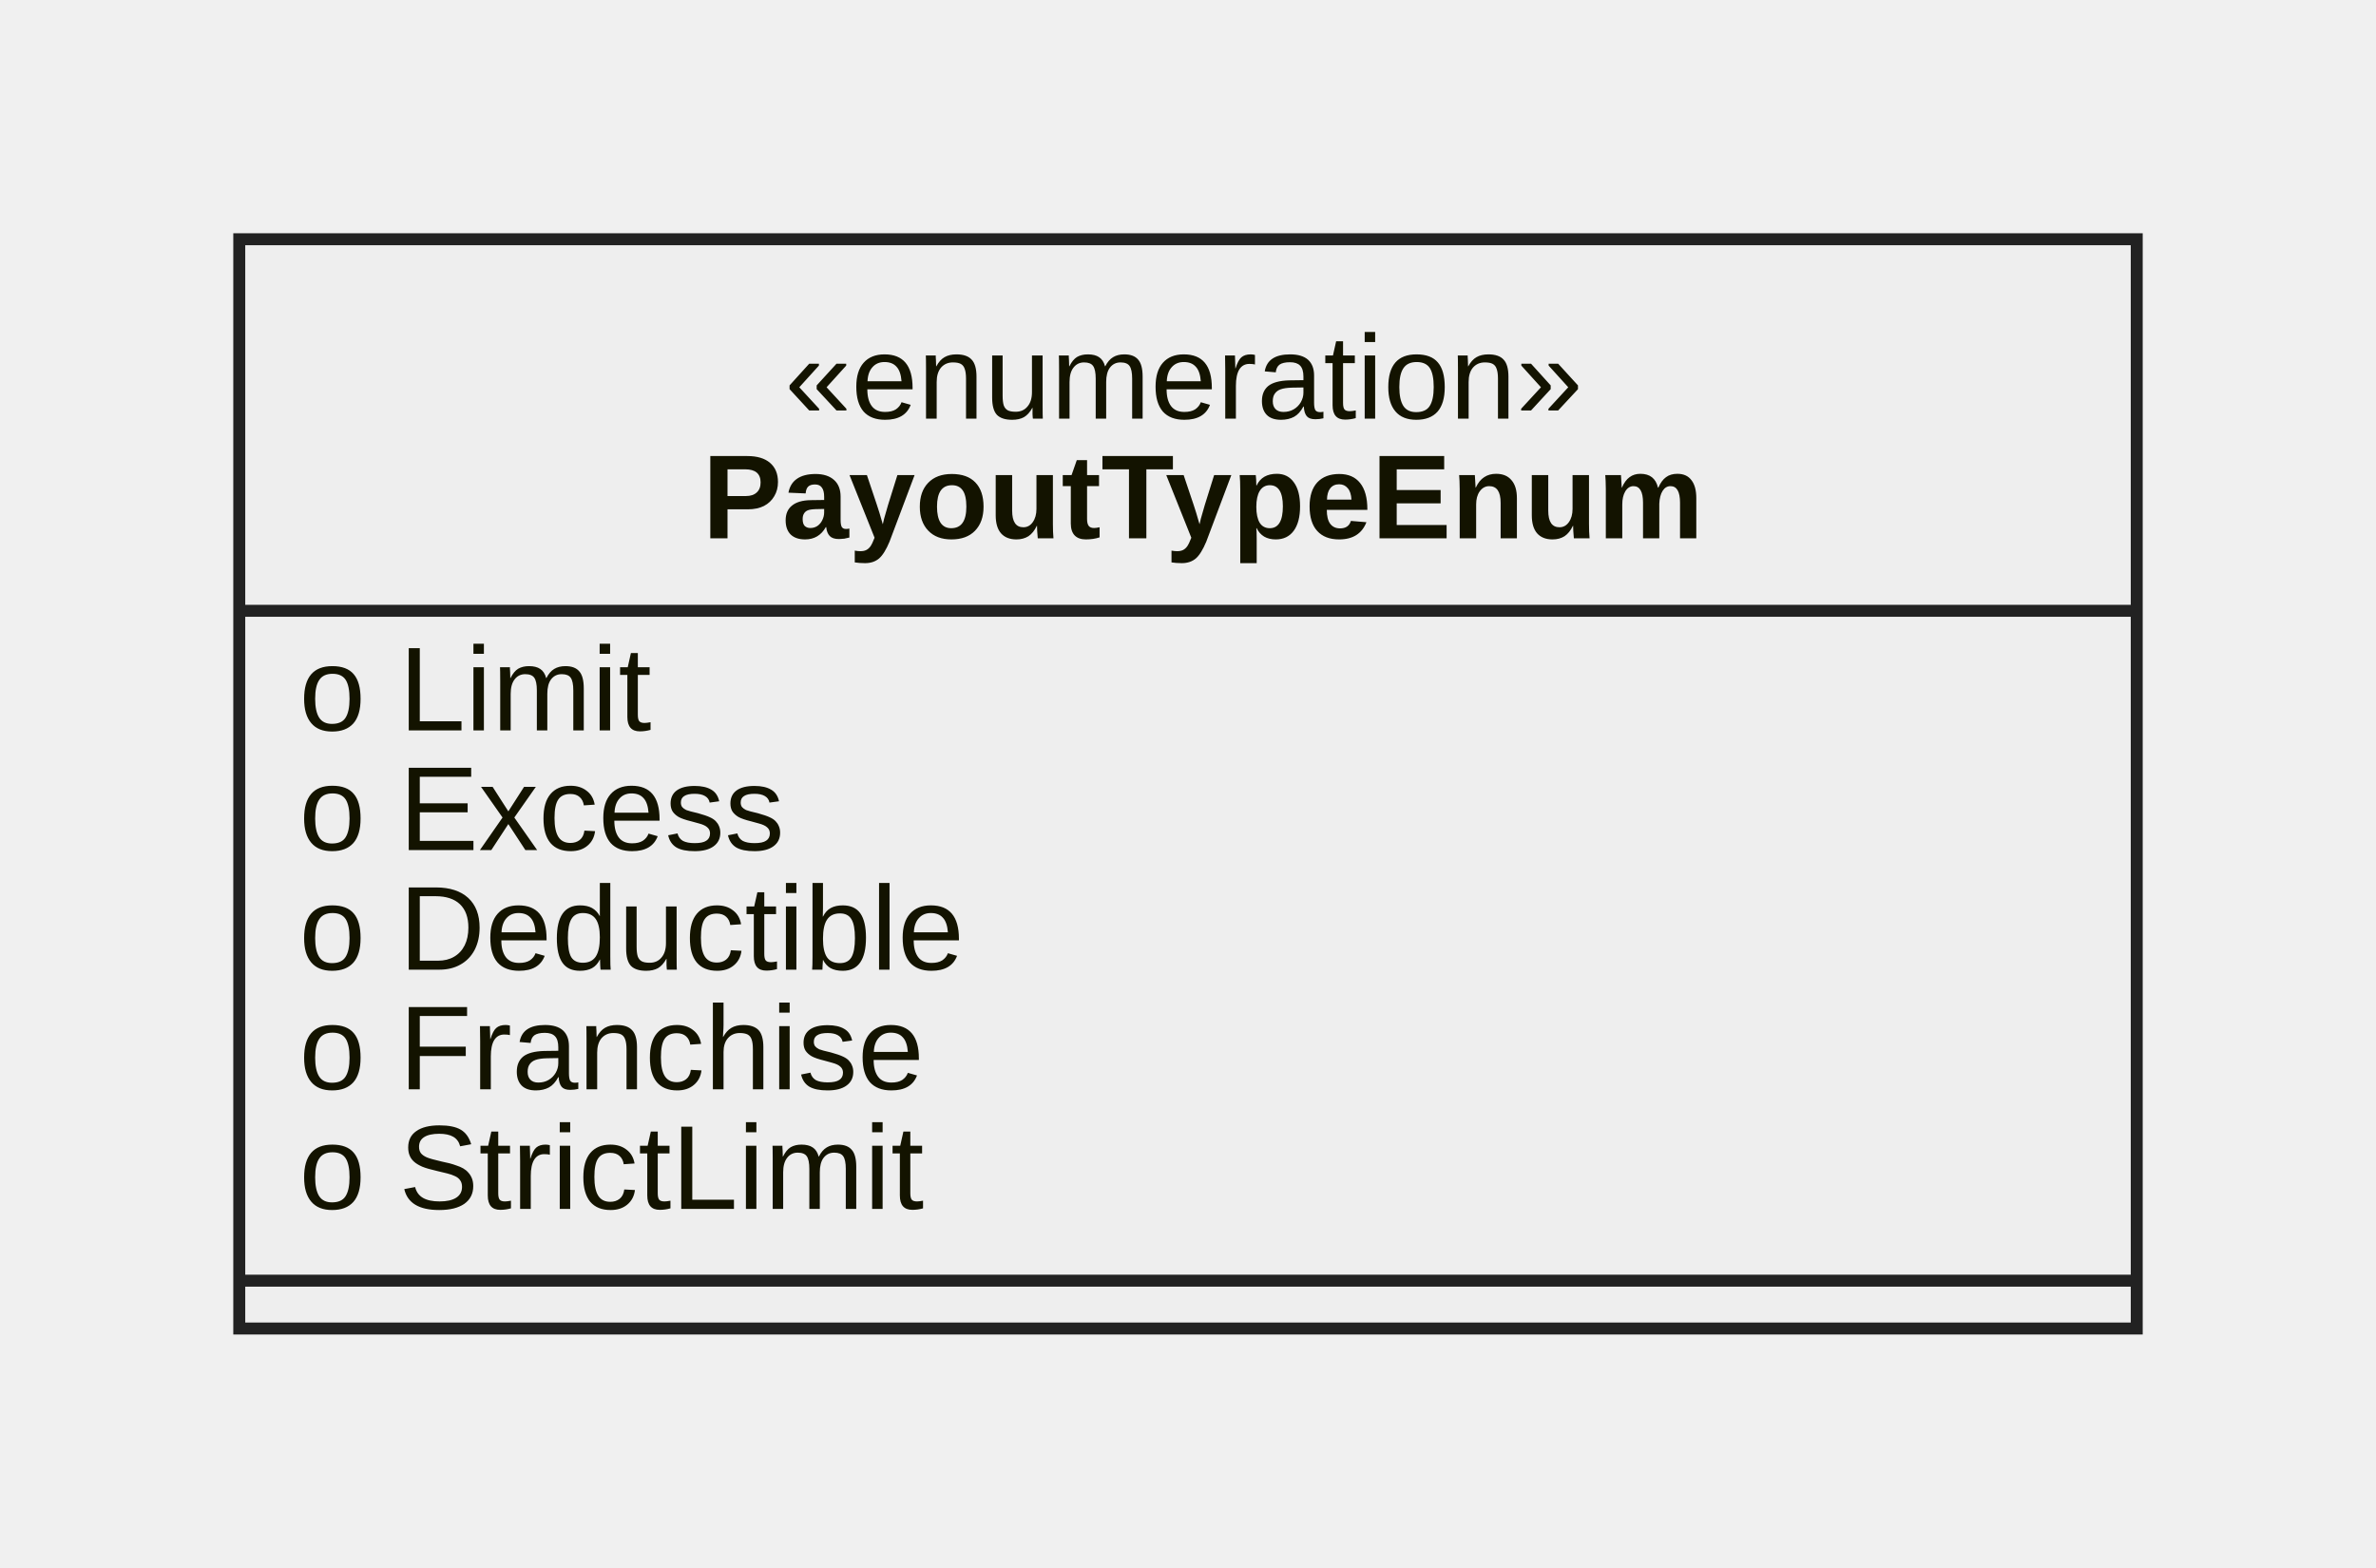
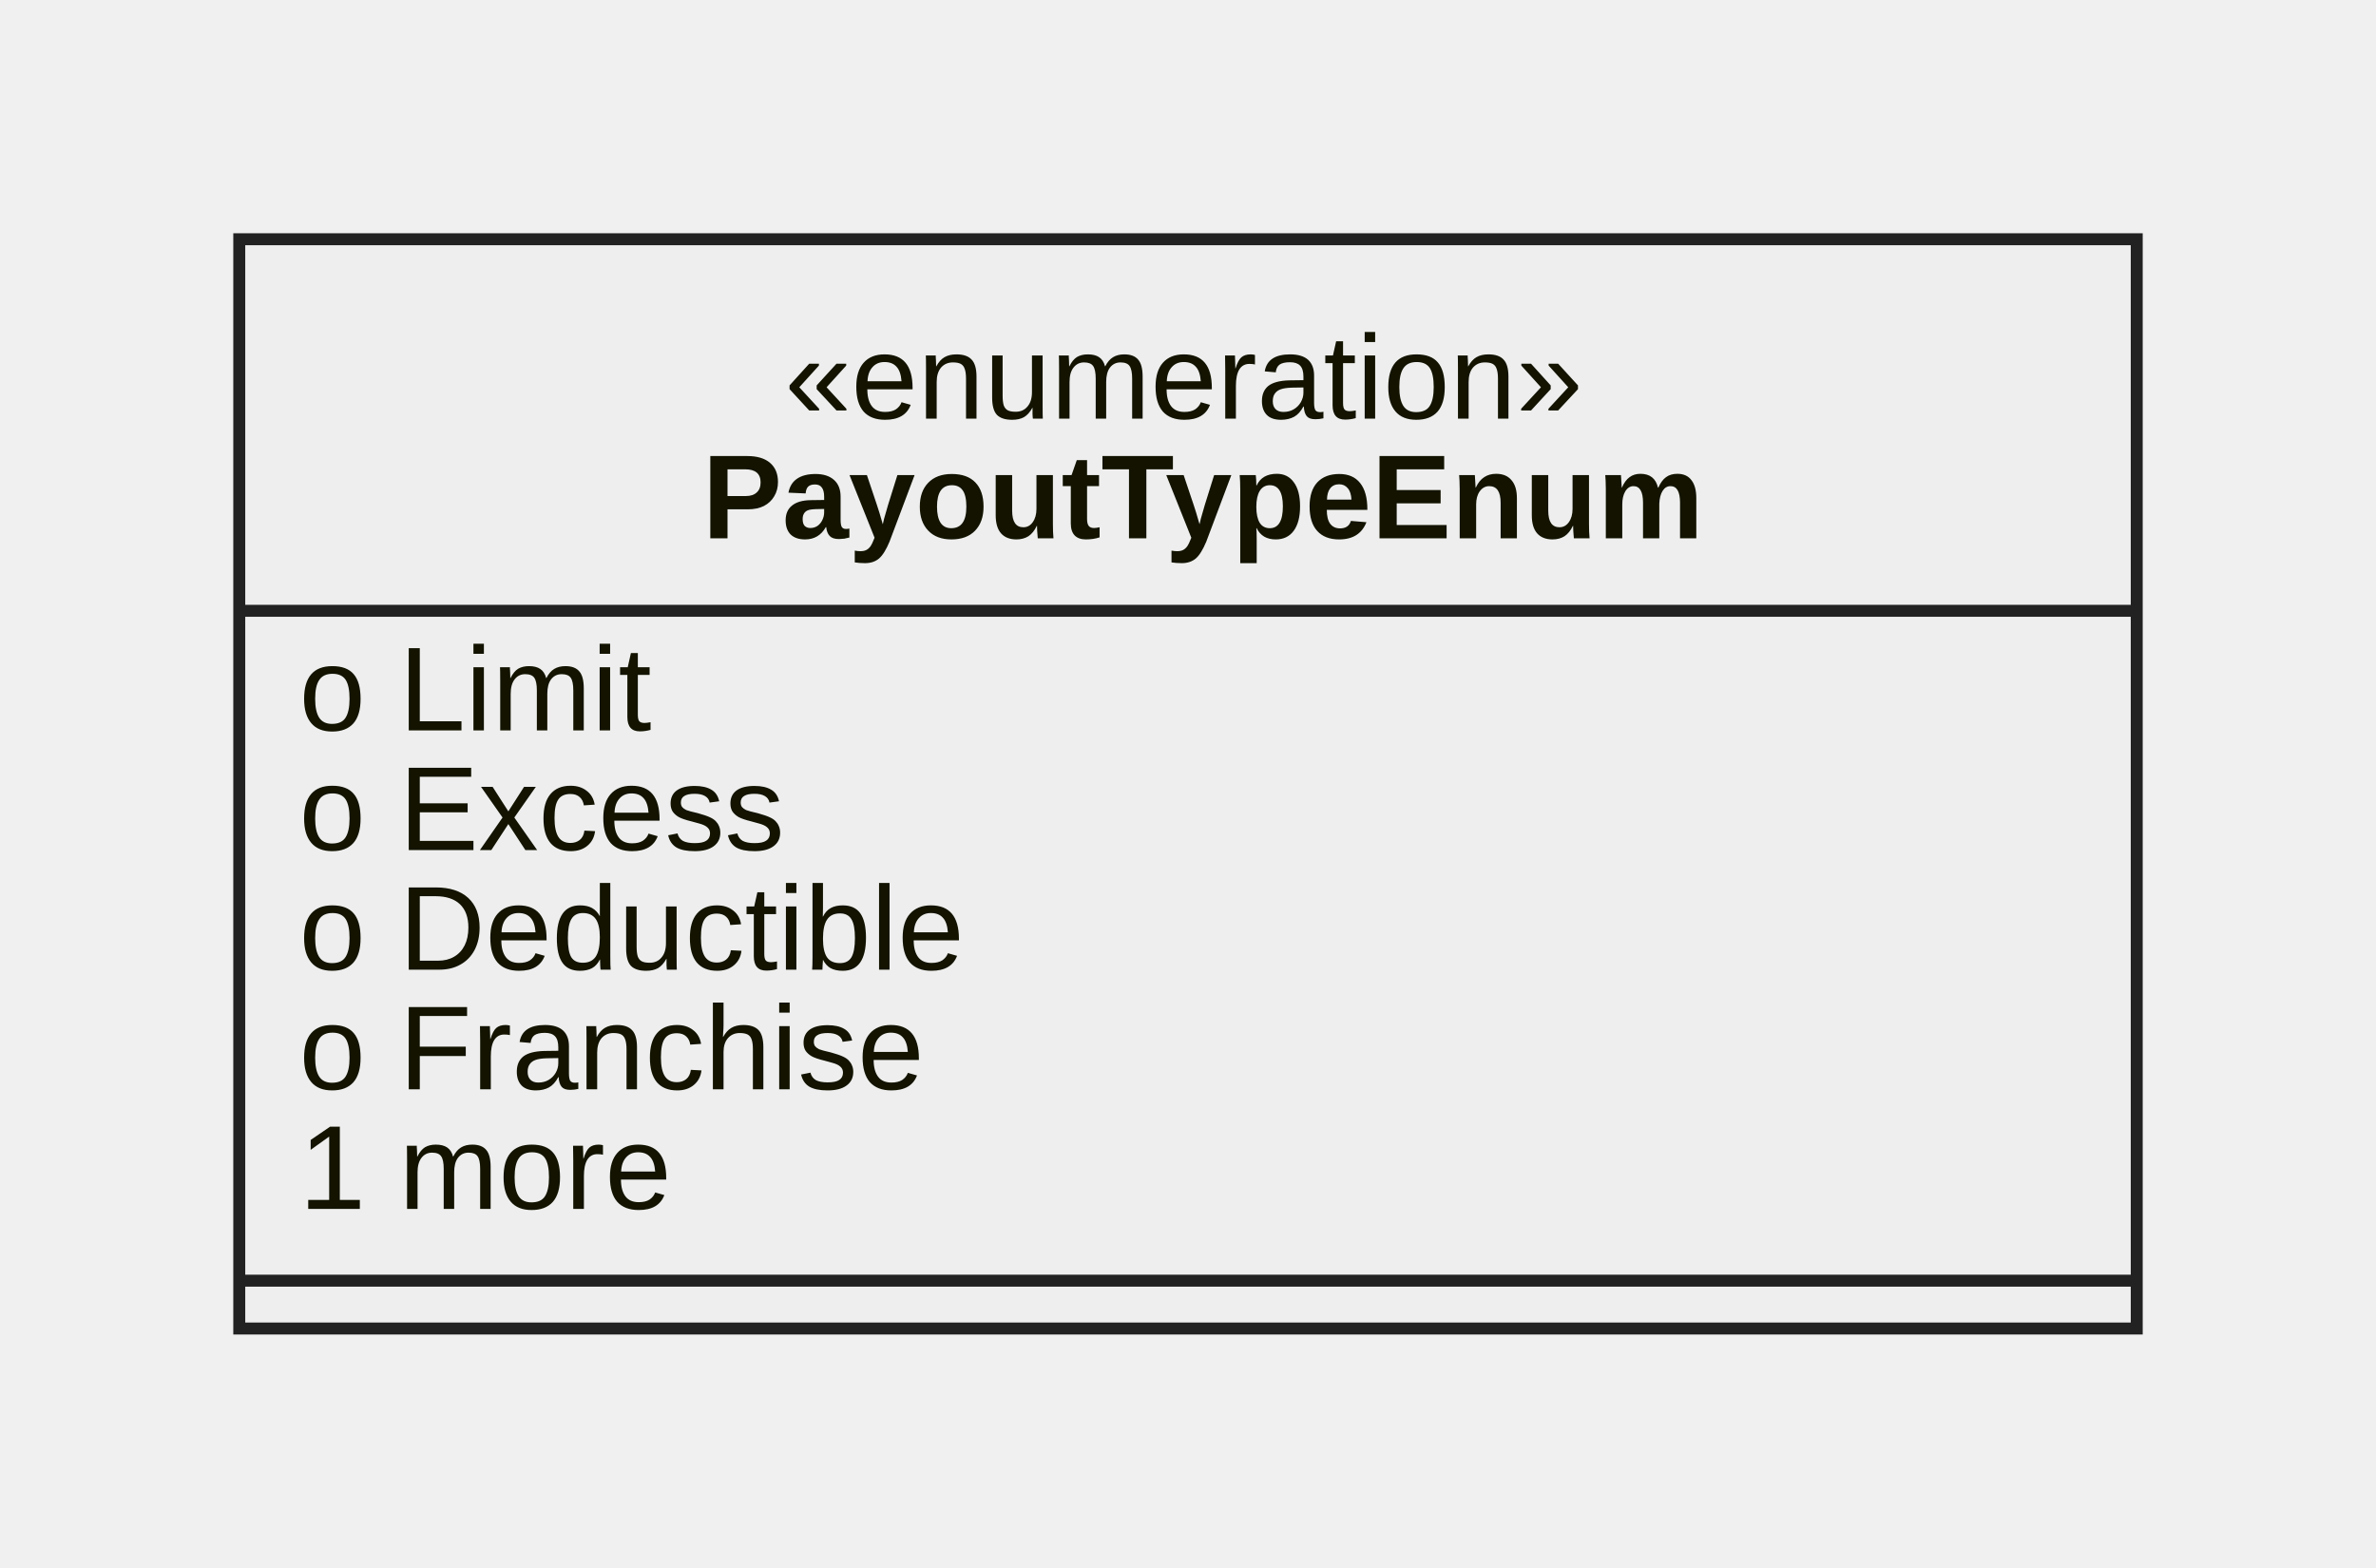
- <svg xmlns="http://www.w3.org/2000/svg" id="mermaid-1661967585953" width="100%" height="131.062" style="max-width: 198.609px;" viewBox="-20 -20 198.609 131.062">
-   <style>#mermaid-1661967585953{font-family:"trebuchet ms",verdana,arial,sans-serif;font-size:16px;fill:#333;}#mermaid-1661967585953 .error-icon{fill:#552222;}#mermaid-1661967585953 .error-text{fill:#552222;stroke:#552222;}#mermaid-1661967585953 .edge-thickness-normal{stroke-width:2px;}#mermaid-1661967585953 .edge-thickness-thick{stroke-width:3.5px;}#mermaid-1661967585953 .edge-pattern-solid{stroke-dasharray:0;}#mermaid-1661967585953 .edge-pattern-dashed{stroke-dasharray:3;}#mermaid-1661967585953 .edge-pattern-dotted{stroke-dasharray:2;}#mermaid-1661967585953 .marker{fill:#333333;stroke:#333333;}#mermaid-1661967585953 .marker.cross{stroke:#333333;}#mermaid-1661967585953 svg{font-family:"trebuchet ms",verdana,arial,sans-serif;font-size:16px;}#mermaid-1661967585953 g.classGroup text{fill:#222222;fill:#131300;stroke:none;font-family:"trebuchet ms",verdana,arial,sans-serif;font-size:10px;}#mermaid-1661967585953 g.classGroup text .title{font-weight:bolder;}#mermaid-1661967585953 .classTitle{font-weight:bolder;}#mermaid-1661967585953 .node rect,#mermaid-1661967585953 .node circle,#mermaid-1661967585953 .node ellipse,#mermaid-1661967585953 .node polygon,#mermaid-1661967585953 .node path{fill:#eeeeee;stroke:#222222;stroke-width:1px;}#mermaid-1661967585953 .divider{stroke:#222222;stroke:1;}#mermaid-1661967585953 g.clickable{cursor:pointer;}#mermaid-1661967585953 g.classGroup rect{fill:#eeeeee;stroke:#222222;}#mermaid-1661967585953 g.classGroup line{stroke:#222222;stroke-width:1;}#mermaid-1661967585953 .classLabel .box{stroke:none;stroke-width:0;fill:#eeeeee;opacity:0.5;}#mermaid-1661967585953 .classLabel .label{fill:#222222;font-size:10px;}#mermaid-1661967585953 .relation{stroke:#333333;stroke-width:1;fill:none;}#mermaid-1661967585953 .dashed-line{stroke-dasharray:3;}#mermaid-1661967585953 #compositionStart,#mermaid-1661967585953 .composition{fill:#333333 !important;stroke:#333333 !important;stroke-width:1;}#mermaid-1661967585953 #compositionEnd,#mermaid-1661967585953 .composition{fill:#333333 !important;stroke:#333333 !important;stroke-width:1;}#mermaid-1661967585953 #dependencyStart,#mermaid-1661967585953 .dependency{fill:#333333 !important;stroke:#333333 !important;stroke-width:1;}#mermaid-1661967585953 #dependencyStart,#mermaid-1661967585953 .dependency{fill:#333333 !important;stroke:#333333 !important;stroke-width:1;}#mermaid-1661967585953 #extensionStart,#mermaid-1661967585953 .extension{fill:#333333 !important;stroke:#333333 !important;stroke-width:1;}#mermaid-1661967585953 #extensionEnd,#mermaid-1661967585953 .extension{fill:#333333 !important;stroke:#333333 !important;stroke-width:1;}#mermaid-1661967585953 #aggregationStart,#mermaid-1661967585953 .aggregation{fill:#eeeeee !important;stroke:#333333 !important;stroke-width:1;}#mermaid-1661967585953 #aggregationEnd,#mermaid-1661967585953 .aggregation{fill:#eeeeee !important;stroke:#333333 !important;stroke-width:1;}#mermaid-1661967585953 .edgeTerminals{font-size:11px;}#mermaid-1661967585953:root{--mermaid-font-family:"trebuchet ms",verdana,arial,sans-serif;}</style>
+ <svg xmlns="http://www.w3.org/2000/svg" id="mermaid-1662574109915" width="100%" height="131.062" style="max-width: 198.609px;" viewBox="-20 -20 198.609 131.062">
+   <style>#mermaid-1662574109915{font-family:"trebuchet ms",verdana,arial,sans-serif;font-size:16px;fill:#333;}#mermaid-1662574109915 .error-icon{fill:#552222;}#mermaid-1662574109915 .error-text{fill:#552222;stroke:#552222;}#mermaid-1662574109915 .edge-thickness-normal{stroke-width:2px;}#mermaid-1662574109915 .edge-thickness-thick{stroke-width:3.5px;}#mermaid-1662574109915 .edge-pattern-solid{stroke-dasharray:0;}#mermaid-1662574109915 .edge-pattern-dashed{stroke-dasharray:3;}#mermaid-1662574109915 .edge-pattern-dotted{stroke-dasharray:2;}#mermaid-1662574109915 .marker{fill:#333333;stroke:#333333;}#mermaid-1662574109915 .marker.cross{stroke:#333333;}#mermaid-1662574109915 svg{font-family:"trebuchet ms",verdana,arial,sans-serif;font-size:16px;}#mermaid-1662574109915 g.classGroup text{fill:#222222;fill:#131300;stroke:none;font-family:"trebuchet ms",verdana,arial,sans-serif;font-size:10px;}#mermaid-1662574109915 g.classGroup text .title{font-weight:bolder;}#mermaid-1662574109915 .classTitle{font-weight:bolder;}#mermaid-1662574109915 .node rect,#mermaid-1662574109915 .node circle,#mermaid-1662574109915 .node ellipse,#mermaid-1662574109915 .node polygon,#mermaid-1662574109915 .node path{fill:#eeeeee;stroke:#222222;stroke-width:1px;}#mermaid-1662574109915 .divider{stroke:#222222;stroke:1;}#mermaid-1662574109915 g.clickable{cursor:pointer;}#mermaid-1662574109915 g.classGroup rect{fill:#eeeeee;stroke:#222222;}#mermaid-1662574109915 g.classGroup line{stroke:#222222;stroke-width:1;}#mermaid-1662574109915 .classLabel .box{stroke:none;stroke-width:0;fill:#eeeeee;opacity:0.5;}#mermaid-1662574109915 .classLabel .label{fill:#222222;font-size:10px;}#mermaid-1662574109915 .relation{stroke:#333333;stroke-width:1;fill:none;}#mermaid-1662574109915 .dashed-line{stroke-dasharray:3;}#mermaid-1662574109915 #compositionStart,#mermaid-1662574109915 .composition{fill:#333333 !important;stroke:#333333 !important;stroke-width:1;}#mermaid-1662574109915 #compositionEnd,#mermaid-1662574109915 .composition{fill:#333333 !important;stroke:#333333 !important;stroke-width:1;}#mermaid-1662574109915 #dependencyStart,#mermaid-1662574109915 .dependency{fill:#333333 !important;stroke:#333333 !important;stroke-width:1;}#mermaid-1662574109915 #dependencyStart,#mermaid-1662574109915 .dependency{fill:#333333 !important;stroke:#333333 !important;stroke-width:1;}#mermaid-1662574109915 #extensionStart,#mermaid-1662574109915 .extension{fill:#333333 !important;stroke:#333333 !important;stroke-width:1;}#mermaid-1662574109915 #extensionEnd,#mermaid-1662574109915 .extension{fill:#333333 !important;stroke:#333333 !important;stroke-width:1;}#mermaid-1662574109915 #aggregationStart,#mermaid-1662574109915 .aggregation{fill:#eeeeee !important;stroke:#333333 !important;stroke-width:1;}#mermaid-1662574109915 #aggregationEnd,#mermaid-1662574109915 .aggregation{fill:#eeeeee !important;stroke:#333333 !important;stroke-width:1;}#mermaid-1662574109915 .edgeTerminals{font-size:11px;}#mermaid-1662574109915:root{--mermaid-font-family:"trebuchet ms",verdana,arial,sans-serif;}</style>
  <g />
  <defs>
    <marker id="extensionStart" class="extension" refX="0" refY="7" markerWidth="190" markerHeight="240" orient="auto">
      <path d="M 1,7 L18,13 V 1 Z" />
    </marker>
  </defs>
  <defs>
    <marker id="extensionEnd" refX="19" refY="7" markerWidth="20" markerHeight="28" orient="auto">
      <path d="M 1,1 V 13 L18,7 Z" />
    </marker>
  </defs>
  <defs>
    <marker id="compositionStart" class="extension" refX="0" refY="7" markerWidth="190" markerHeight="240" orient="auto">
      <path d="M 18,7 L9,13 L1,7 L9,1 Z" />
    </marker>
  </defs>
  <defs>
    <marker id="compositionEnd" refX="19" refY="7" markerWidth="20" markerHeight="28" orient="auto">
      <path d="M 18,7 L9,13 L1,7 L9,1 Z" />
    </marker>
  </defs>
  <defs>
    <marker id="aggregationStart" class="extension" refX="0" refY="7" markerWidth="190" markerHeight="240" orient="auto">
      <path d="M 18,7 L9,13 L1,7 L9,1 Z" />
    </marker>
  </defs>
  <defs>
    <marker id="aggregationEnd" refX="19" refY="7" markerWidth="20" markerHeight="28" orient="auto">
      <path d="M 18,7 L9,13 L1,7 L9,1 Z" />
    </marker>
  </defs>
  <defs>
    <marker id="dependencyStart" class="extension" refX="0" refY="7" markerWidth="190" markerHeight="240" orient="auto">
      <path d="M 5,7 L9,13 L1,7 L9,1 Z" />
    </marker>
  </defs>
  <defs>
    <marker id="dependencyEnd" refX="19" refY="7" markerWidth="20" markerHeight="28" orient="auto">
      <path d="M 18,7 L9,13 L14,7 L9,1 Z" />
    </marker>
  </defs>
  <g id="classid-PayoutTypeEnum-0" class="classGroup" transform="translate(0,0 )">
    <rect x="0" y="0" width="158.609" height="91.062" class=" " />
    <text y="15" x="0">
      <tspan x="45.594">«enumeration»</tspan>
      <tspan class="title" dy="10" x="38.703">PayoutTypeEnum</tspan>
    </text>
    <line x1="0" y1="31.062" y2="31.062" x2="158.609" />
    <text x="5" y="41.062" fill="white" class="classText">
      <tspan x="5">o Limit</tspan>
      <tspan x="5" dy="10">o Excess</tspan>
      <tspan x="5" dy="10">o Deductible</tspan>
      <tspan x="5" dy="10">o Franchise</tspan>
-       <tspan x="5" dy="10">o StrictLimit</tspan>
+       <tspan x="5" dy="10">1 more</tspan>
    </text>
    <line x1="0" y1="87.062" y2="87.062" x2="158.609" />
    <text x="5" y="102.062" fill="white" class="classText" />
  </g>
</svg>
